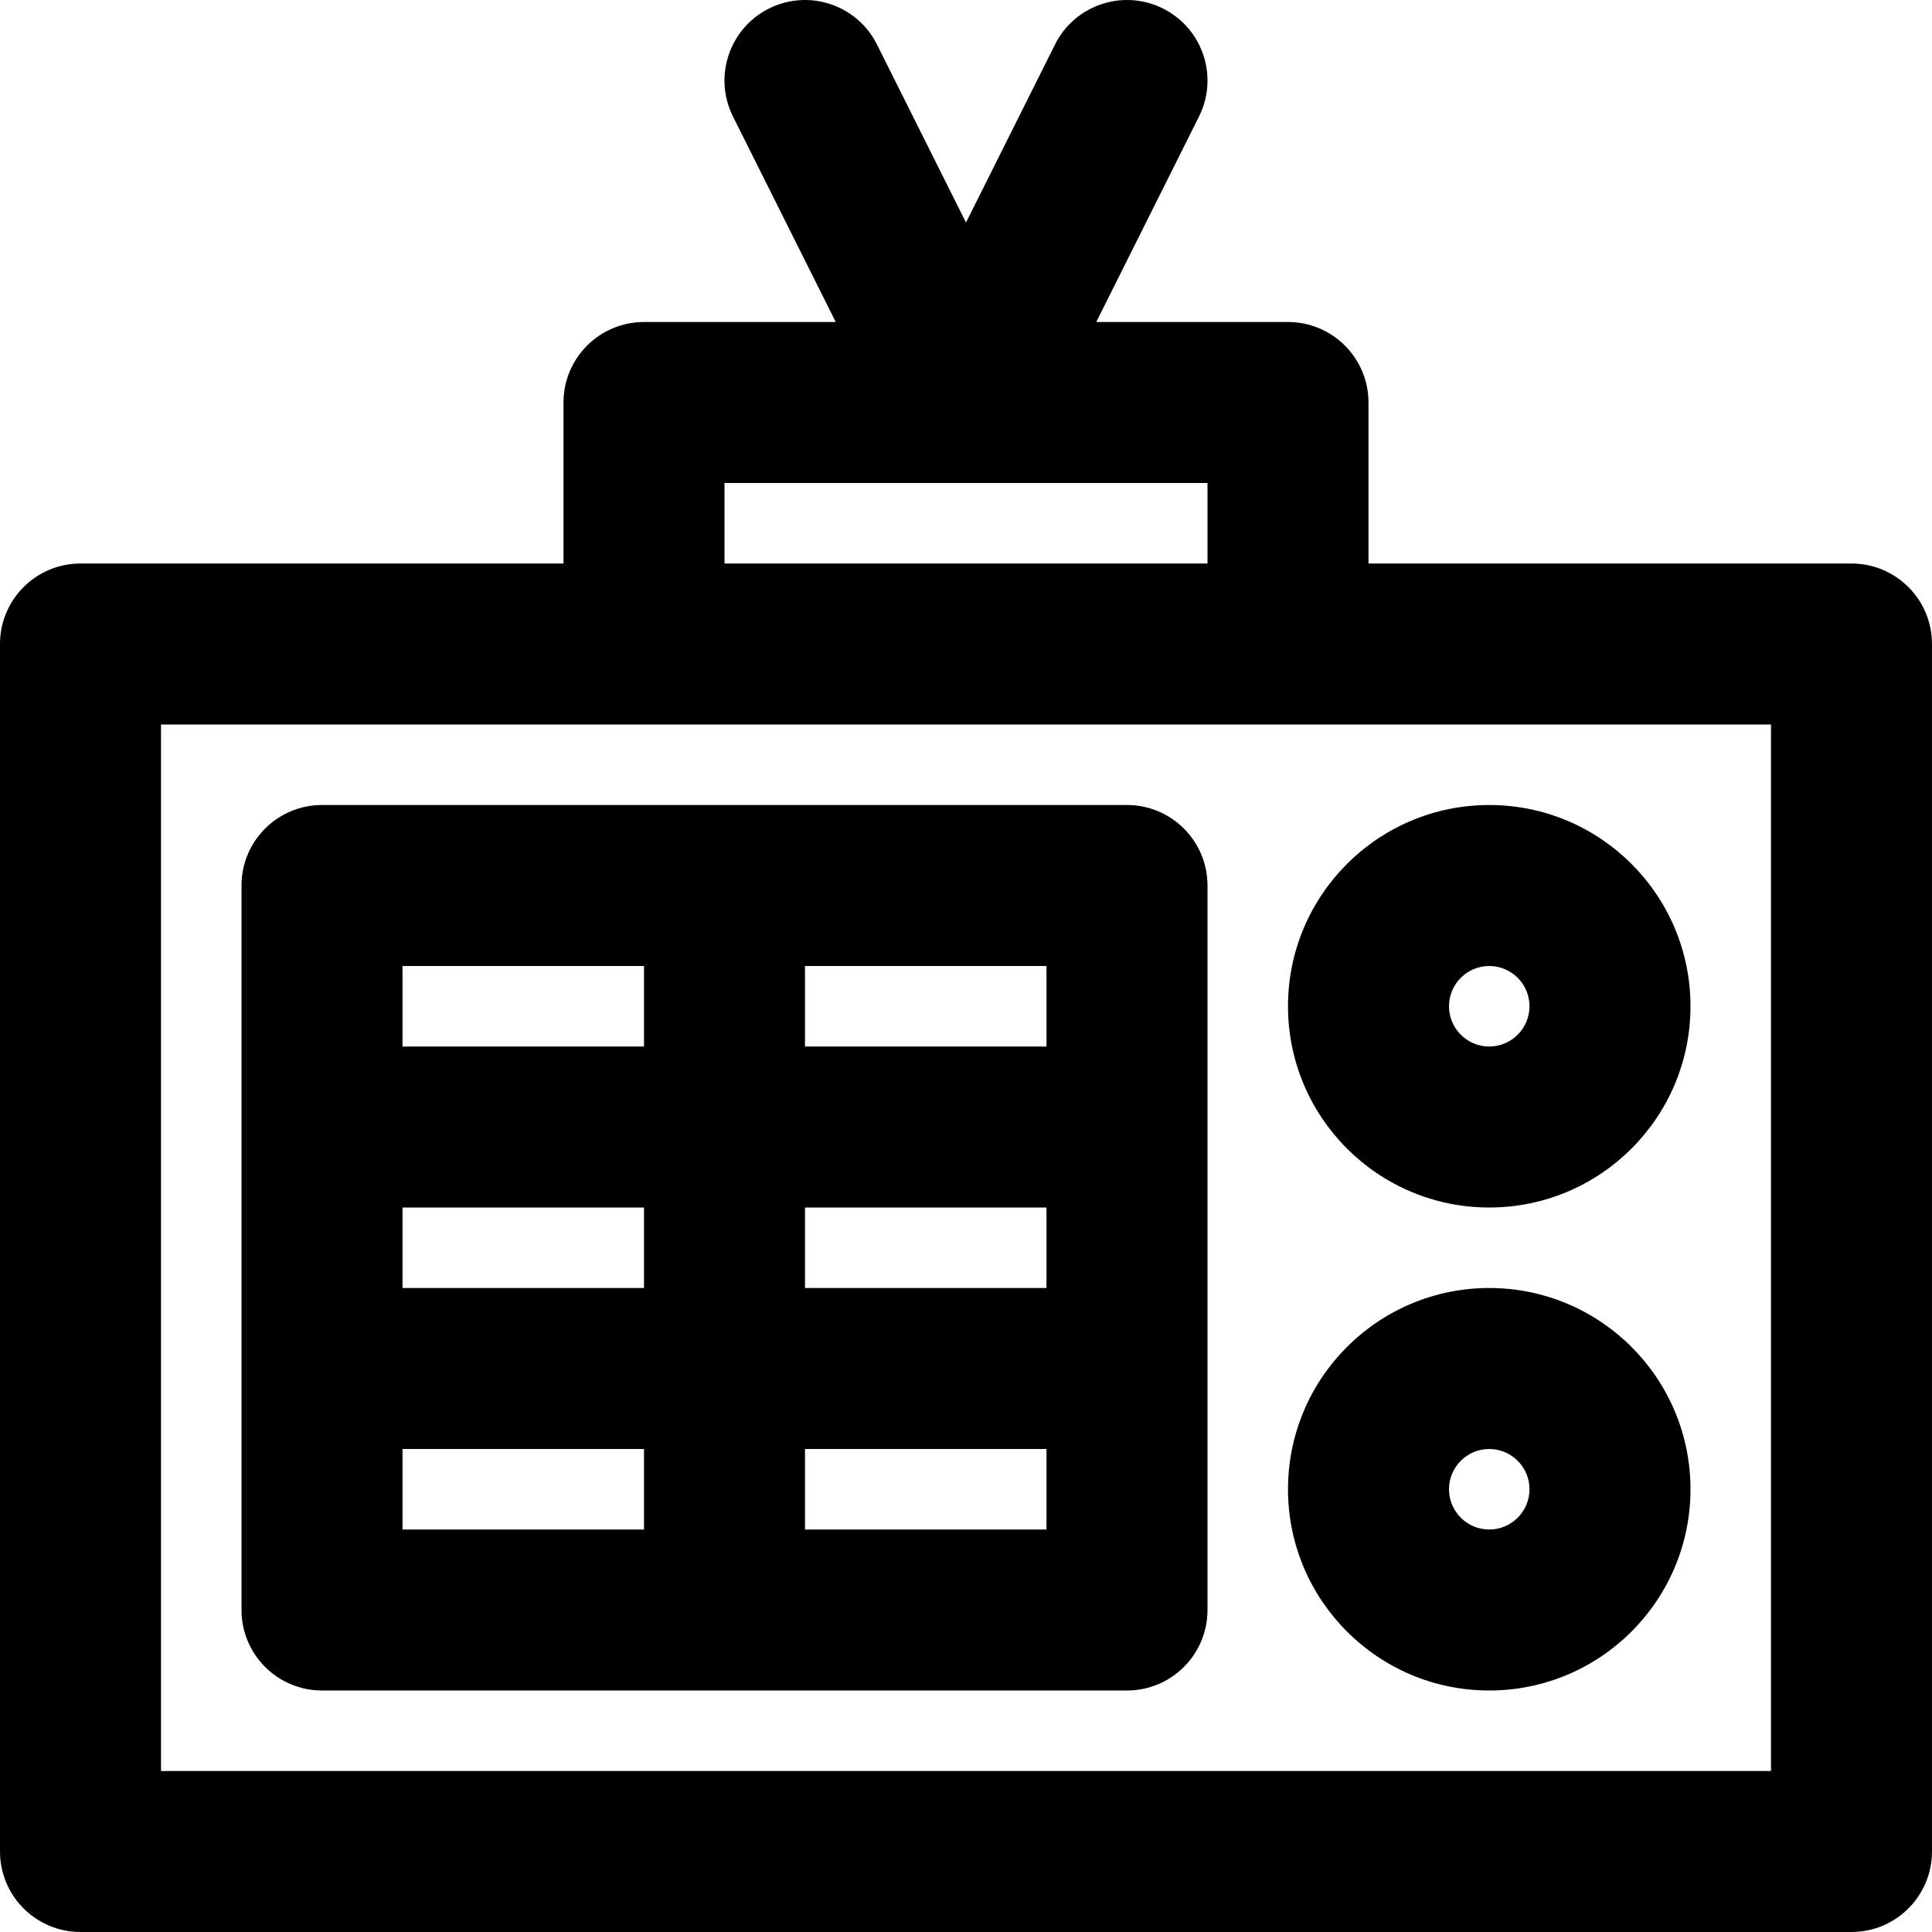
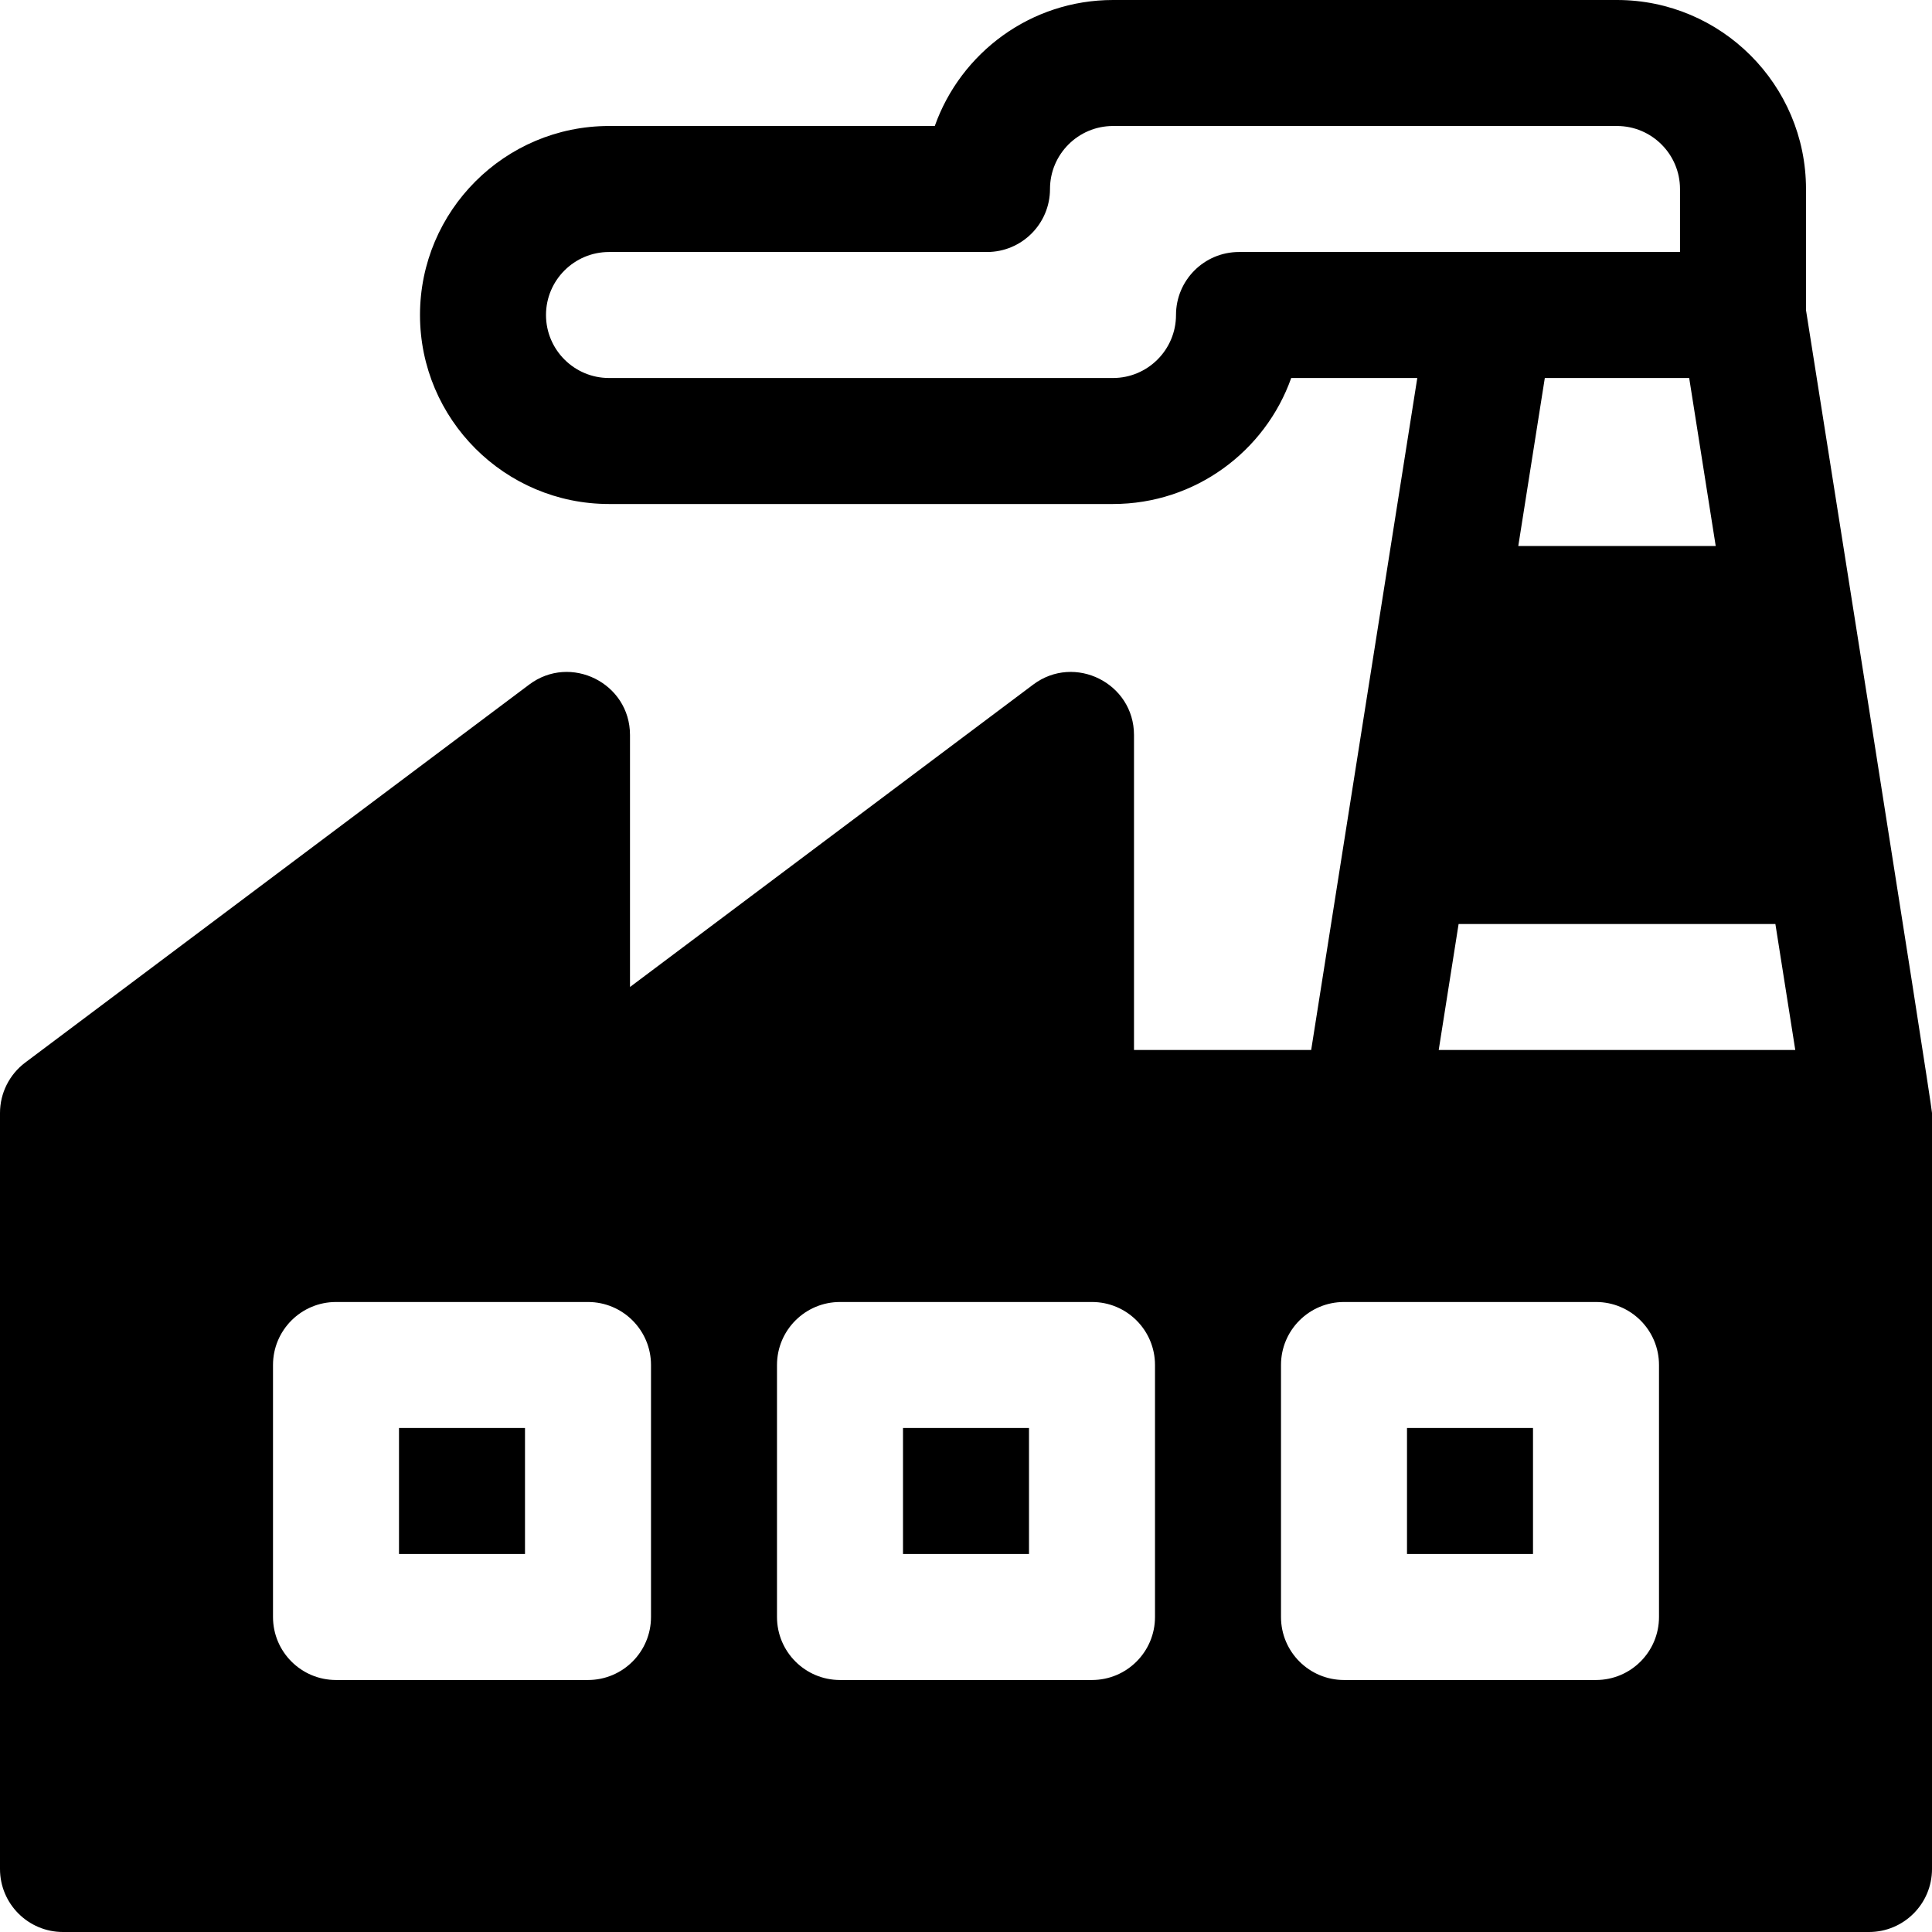
- <svg xmlns="http://www.w3.org/2000/svg" version="1.1" id="Layer_1" x="0px" y="0px" viewBox="0 0 512.005 512.005" style="enable-background:new 0 0 512.005 512.005;" xml:space="preserve">
+ <svg xmlns="http://www.w3.org/2000/svg" version="1.1" id="Layer_1" x="0px" y="0px" viewBox="0 0 512 512" style="enable-background:new 0 0 512 512;" xml:space="preserve">
  <g>
    <g>
-       <g>
-         <path d="M490.669,149.338h-128v-42.667c0-11.782-9.551-21.333-21.333-21.333H290.52l27.23-54.459     c5.269-10.538,0.998-23.353-9.541-28.622s-23.353-0.998-28.622,9.541l-23.586,47.171l-23.586-47.171     c-5.269-10.538-18.083-14.81-28.622-9.541s-14.81,18.083-9.541,28.622l27.23,54.459h-50.815     c-11.782,0-21.333,9.551-21.333,21.333v42.667h-128c-11.782,0-21.333,9.551-21.333,21.333v320     c0,11.782,9.551,21.333,21.333,21.333h469.333c11.782,0,21.333-9.551,21.333-21.333v-320     C512.002,158.889,502.451,149.338,490.669,149.338z M192.002,128.005h128v21.333h-128V128.005z M469.336,469.338H42.669V192.005     h128h170.667h128V469.338z" />
-         <path d="M298.669,213.338H85.336c-11.782,0-21.333,9.551-21.333,21.333v192c0,11.782,9.551,21.333,21.333,21.333h213.333     c11.782,0,21.333-9.551,21.333-21.333v-192C320.002,222.889,310.451,213.338,298.669,213.338z M106.669,320.005h64v21.333h-64     V320.005z M213.336,320.005h64v21.333h-64V320.005z M277.336,277.338h-64v-21.333h64V277.338z M170.669,256.005v21.333h-64     v-21.333H170.669z M106.669,384.005h64v21.333h-64V384.005z M213.336,405.338v-21.333h64v21.333H213.336z" />
-         <path d="M394.669,320.005c29.446,0,53.333-23.887,53.333-53.333c0-29.446-23.887-53.333-53.333-53.333     s-53.333,23.887-53.333,53.333C341.336,296.117,365.223,320.005,394.669,320.005z M394.669,256.005     c5.882,0,10.667,4.785,10.667,10.667c0,5.882-4.785,10.667-10.667,10.667s-10.667-4.785-10.667-10.667     C384.002,260.789,388.787,256.005,394.669,256.005z" />
-         <path d="M394.669,341.338c-29.446,0-53.333,23.887-53.333,53.333s23.887,53.333,53.333,53.333s53.333-23.887,53.333-53.333     S424.115,341.338,394.669,341.338z M394.669,405.338c-5.882,0-10.667-4.785-10.667-10.667s4.785-10.667,10.667-10.667     s10.667,4.785,10.667,10.667S400.551,405.338,394.669,405.338z" />
-       </g>
+       <rect x="239.304" y="378.435" width="33.391" height="33.391" />
+     </g>
+   </g>
+   <g>
+     <g>
+       <rect x="372.87" y="378.435" width="33.391" height="33.391" />
+     </g>
+   </g>
+   <g>
+     <g>
+       <rect x="105.739" y="378.435" width="33.391" height="33.391" />
+     </g>
+   </g>
+   <g>
+     <g>
+       <path d="M478.609,82.183V50.087C478.609,22.468,456.141,0,428.522,0H294.957c-21.772,0-40.337,13.956-47.229,33.391h-86.337    c-27.619,0-50.087,22.468-50.087,50.087s22.468,50.087,50.087,50.087h133.565c21.772,0,40.337-13.956,47.229-33.391h33.41    l-28.12,178.087h-46.954v-83.478c0-13.739-15.731-21.599-26.717-13.359l-106.848,80.141v-66.783    c0-13.768-15.772-21.585-26.718-13.359L6.674,281.598C2.479,284.755,0,289.701,0,294.957v200.348C0,504.527,7.479,512,16.696,512    h478.609c9.217,0,16.696-7.473,16.696-16.696V294.957C512,292.837,478.94,84.276,478.609,82.183z M454.682,144.696h-52.321    l7.03-44.522h38.261L454.682,144.696z M328.348,66.783c-9.217,0-16.696,7.473-16.696,16.696c0,9.206-7.49,16.696-16.696,16.696    H161.391c-9.206,0-16.696-7.49-16.696-16.696s7.49-16.696,16.696-16.696h100.174c9.217,0,16.696-7.473,16.696-16.696    c0-9.206,7.49-16.696,16.696-16.696h133.565c9.206,0,16.696,7.49,16.696,16.696v16.696H395.13H328.348z M172.522,428.522    c0,9.223-7.479,16.696-16.696,16.696H89.044c-9.217,0-16.696-7.473-16.696-16.696v-66.783c0-9.223,7.479-16.696,16.696-16.696    h66.783c9.217,0,16.696,7.473,16.696,16.696V428.522z M306.087,428.522c0,9.223-7.479,16.696-16.696,16.696h-66.783    c-9.217,0-16.696-7.473-16.696-16.696v-66.783c0-9.223,7.479-16.696,16.696-16.696h66.783c9.217,0,16.696,7.473,16.696,16.696    V428.522z M439.652,428.522c0,9.223-7.479,16.696-16.696,16.696h-66.783c-9.217,0-16.696-7.473-16.696-16.696v-66.783    c0-9.223,7.479-16.696,16.696-16.696h66.783c9.217,0,16.696,7.473,16.696,16.696V428.522z M381.274,278.261l5.271-33.391h83.951    l5.271,33.391H381.274z" />
    </g>
  </g>
  <g>
</g>
  <g>
</g>
  <g>
</g>
  <g>
</g>
  <g>
</g>
  <g>
</g>
  <g>
</g>
  <g>
</g>
  <g>
</g>
  <g>
</g>
  <g>
</g>
  <g>
</g>
  <g>
</g>
  <g>
</g>
  <g>
</g>
</svg>
